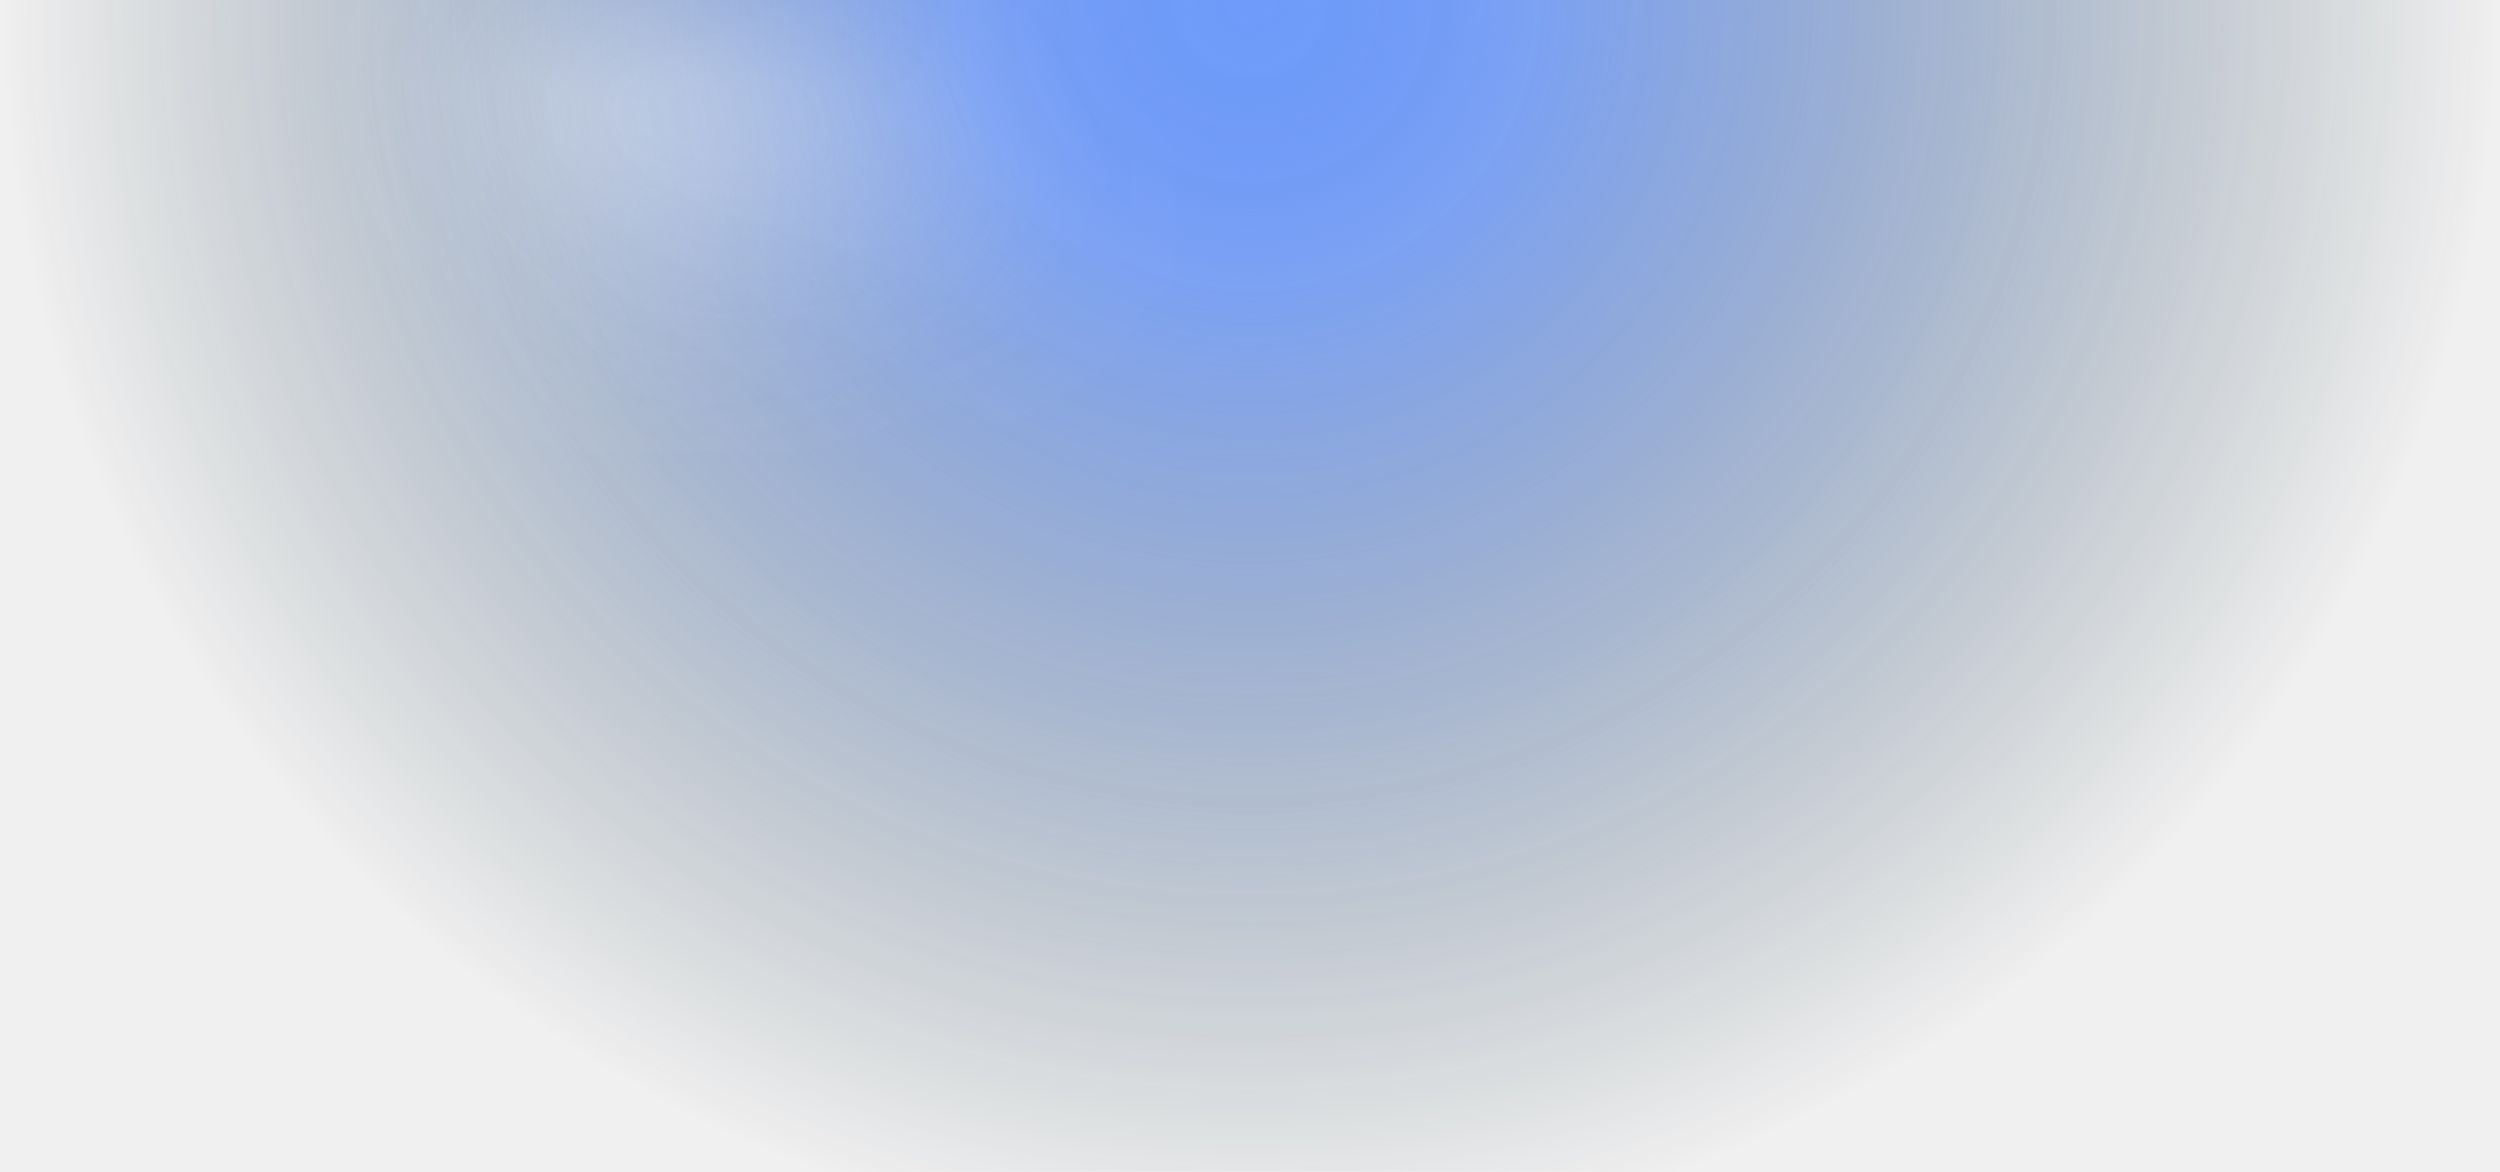
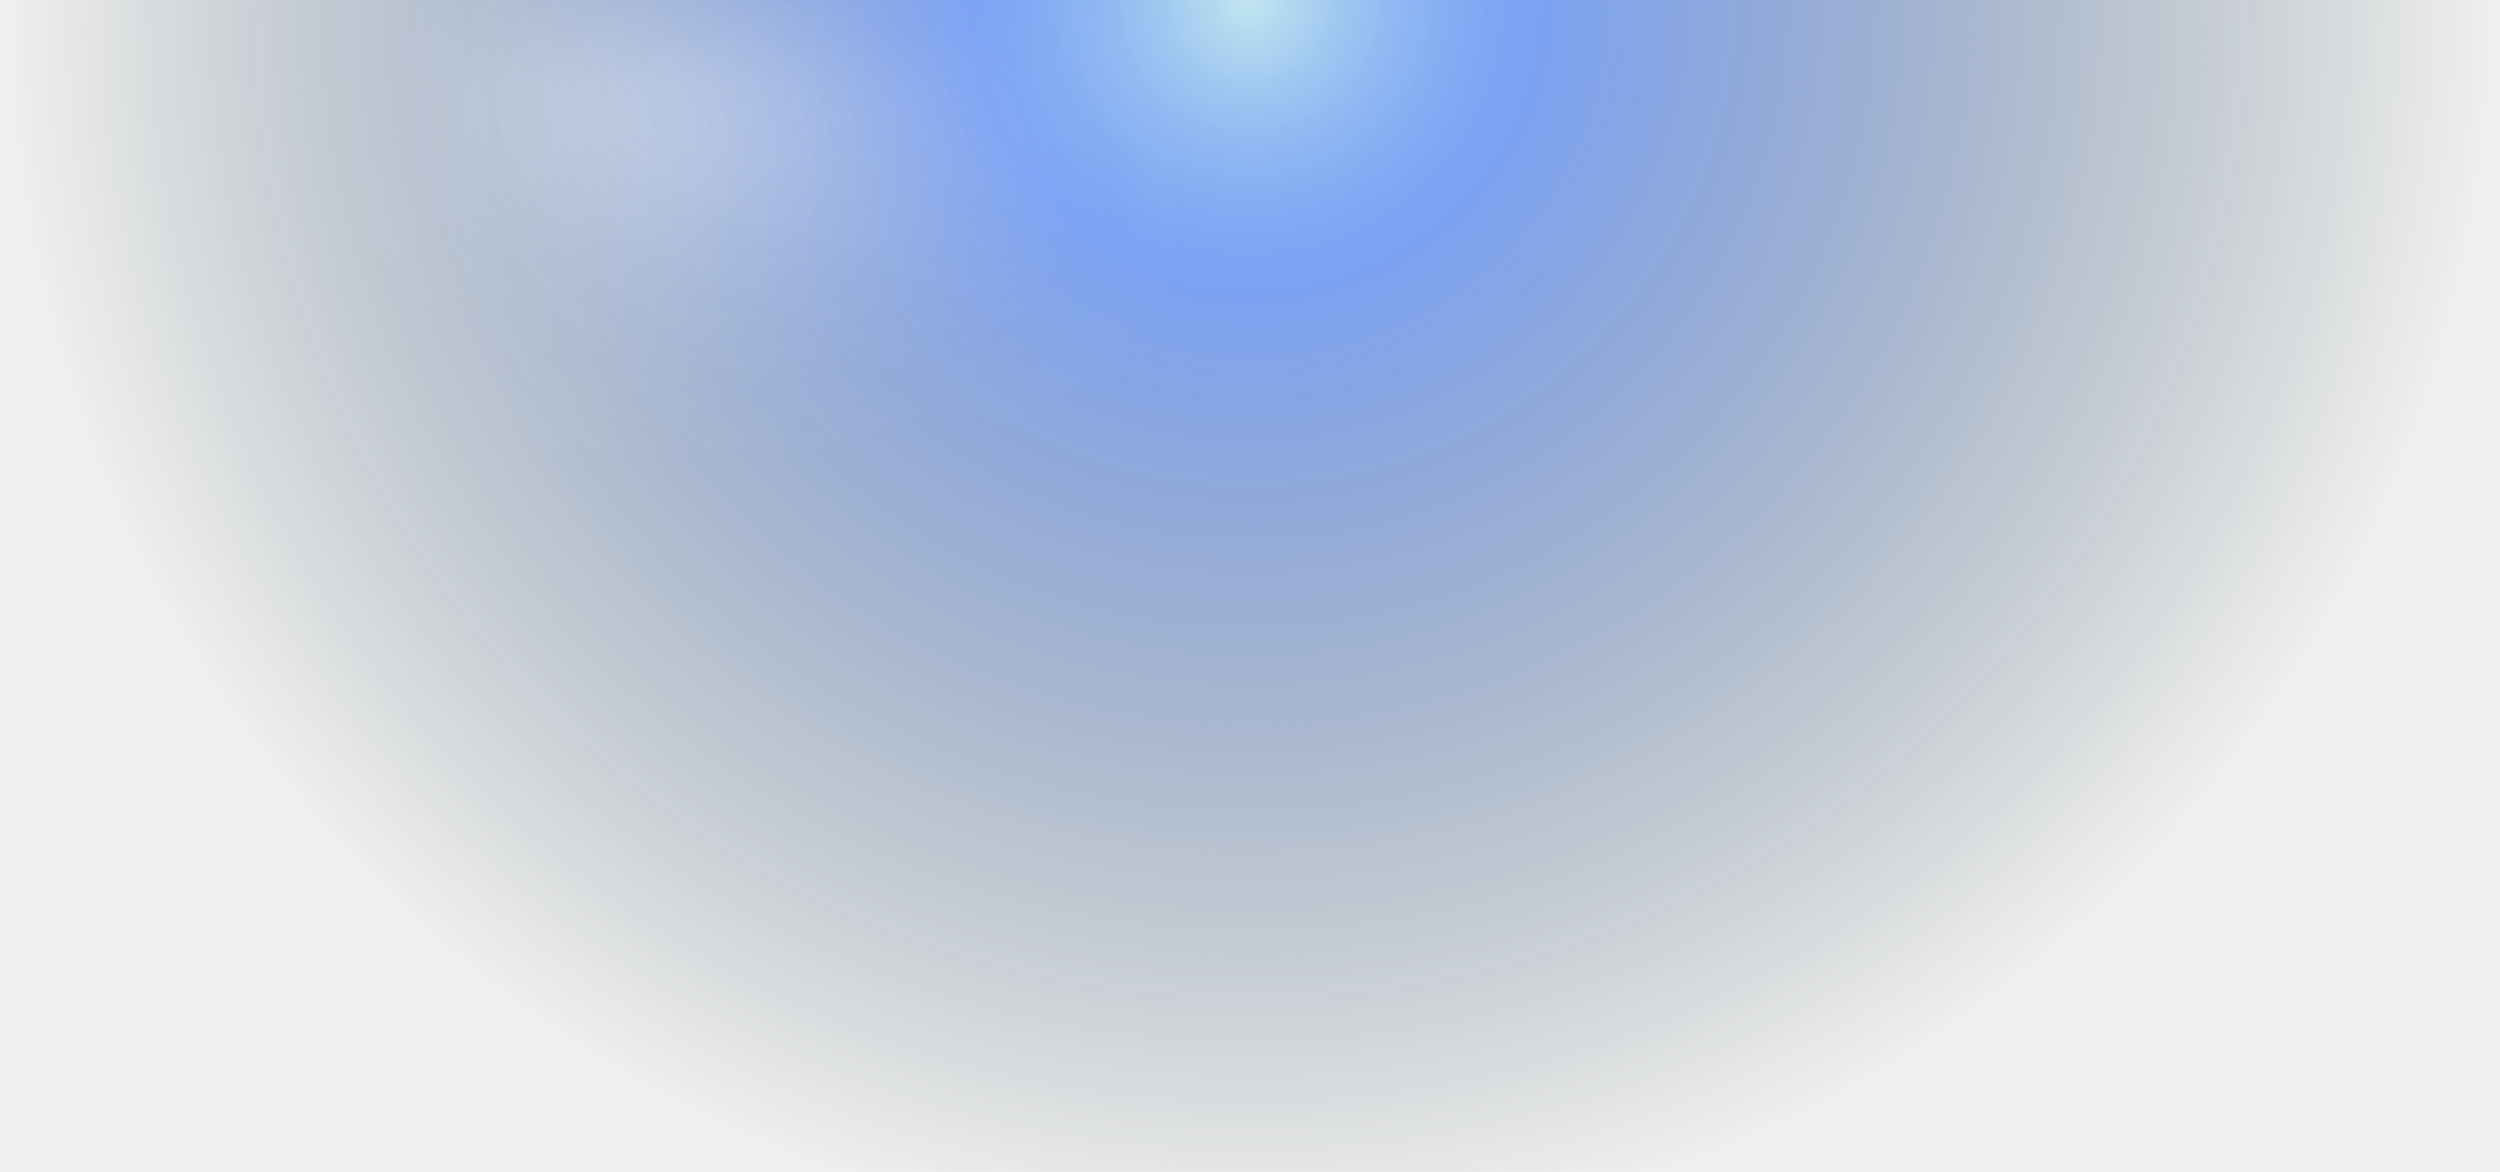
<svg xmlns="http://www.w3.org/2000/svg" xmlns:ns1="https://boxy-svg.com" width="1404" height="658">
  <defs>
    <path id="a" d="M0 0h2324v658H0z" />
    <path id="b" d="M0 0h2324v658H0z" />
    <radialGradient id="c" cx="50%" cy="0%" r="106.751%" gradientTransform="matrix(0 1 -.28313 0 .5 -.5)">
-       <stop offset="0" stop-color="#C084FC" />
+       <stop offset="0" stop-color="#D5DFFF" />
      <stop offset="0.224" stop-color="#A855F7" stop-opacity=".64" />
      <stop offset="1" stop-color="#0F172A" stop-opacity="0" />
    </radialGradient>
    <linearGradient id="d" x1="19.609%" x2="50%" y1="14.544%" y2="100%">
      <stop offset="0" stop-color="#FFF" />
      <stop offset="1" stop-color="#FFF" stop-opacity="0" />
    </linearGradient>
    <filter id="e" width="165.1%" height="170.3%" x="-32.5%" y="-35.1%" filterUnits="objectBoundingBox">
      <feGaussianBlur in="SourceGraphic" stdDeviation="50" />
    </filter>
    <filter id="hue-rotate-filter-1" color-interpolation-filters="sRGB" x="-50%" y="-50%" width="200%" height="200%" ns1:preset="hue-rotate 1 -45">
      <feColorMatrix type="hueRotate" values="-45" />
    </filter>
  </defs>
  <g fill="none" fill-rule="evenodd" transform="translate(-460)" style="filter: url(#hue-rotate-filter-1);">
    <mask id="f" fill="#fff">
      <path d="M0 0h2324v658H0z" />
    </mask>
    <path d="M0 0h2324v658H0z" fill="url(#c)" />
    <path fill="url(#d)" d="m629-216 461 369-284 58z" filter="url(#e)" mask="url(#f)" />
  </g>
</svg>
